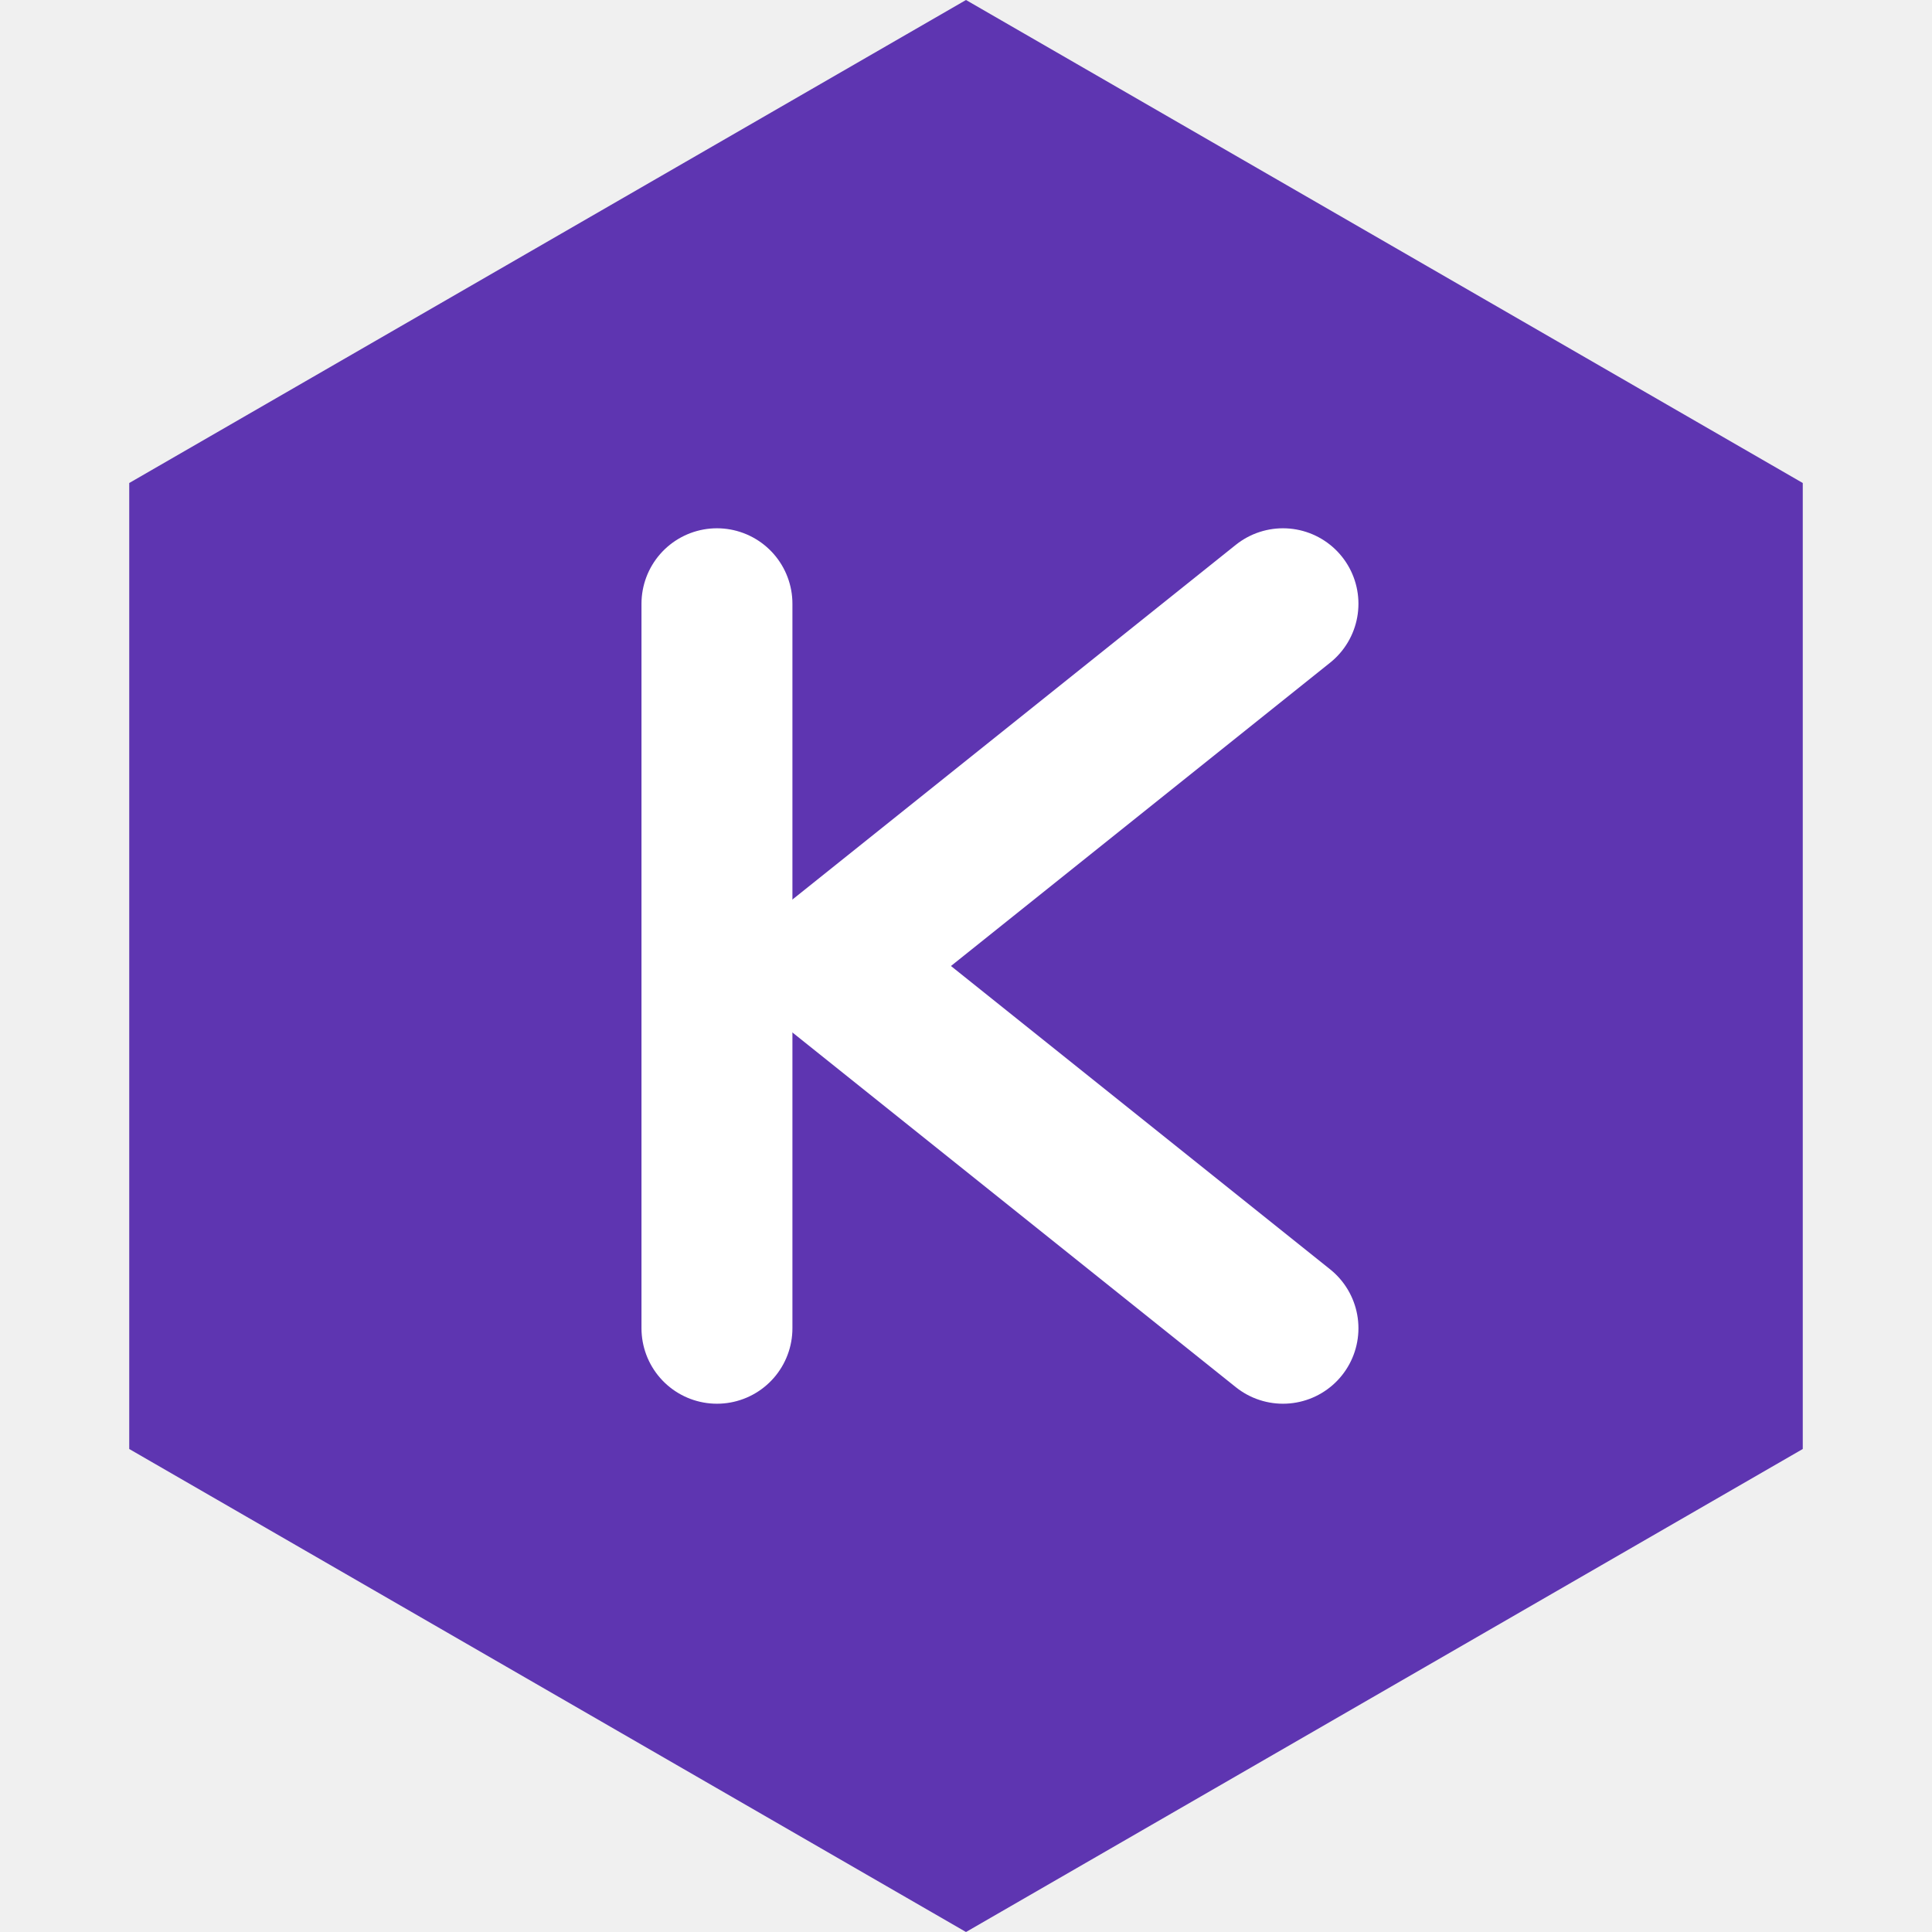
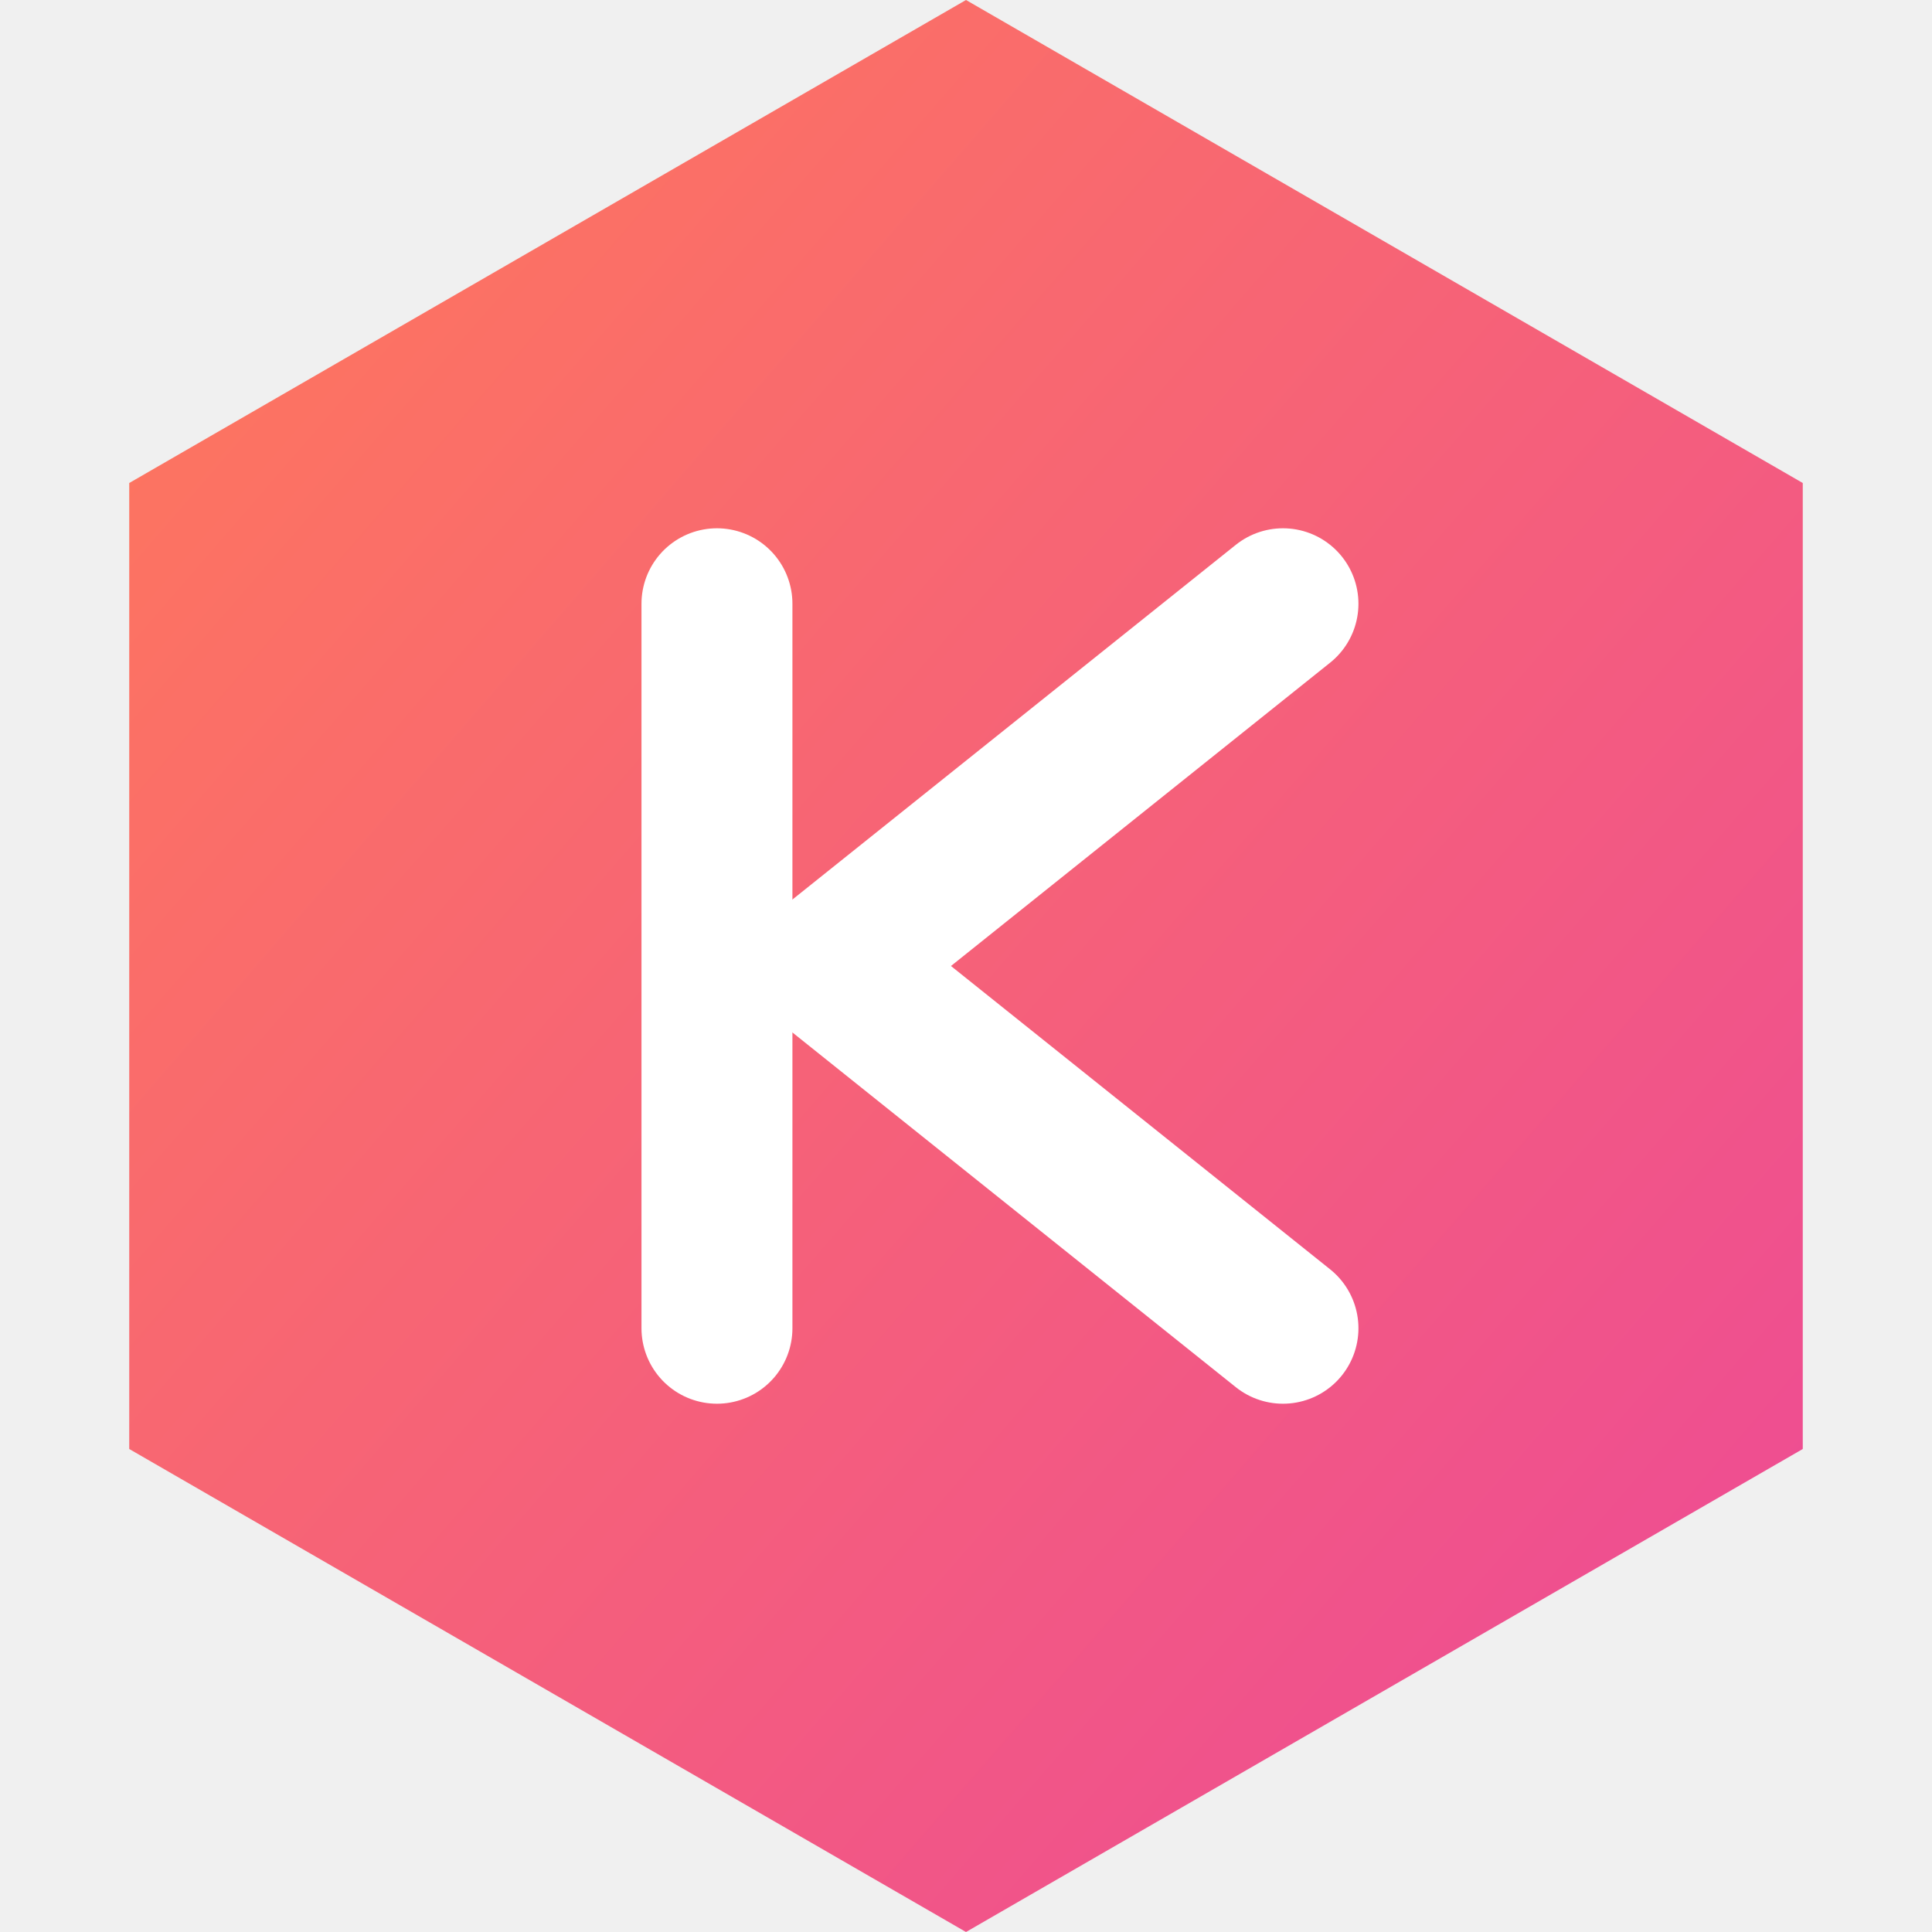
- <svg xmlns="http://www.w3.org/2000/svg" width="1024" height="1024" viewBox="0 0 1024 1024" fill="none">
-   <path d="M512 0L955.5 256V768L512 1024L68.5 768V256L512 0Z" fill="#5e35b1" />
-   <path d="M380 320V704" stroke="white" stroke-width="80" stroke-linecap="round" />
-   <path d="M680 320L440 512L680 704" stroke="white" stroke-width="80" stroke-linecap="round" stroke-linejoin="round" />
+ <svg xmlns="http://www.w3.org/2000/svg" viewBox="0 0 1024 1024">
+   <defs>
+     <linearGradient id="brandKGradient" x1="0" y1="0" x2="1" y2="1">
+       <stop offset="0%" stop-color="#ff7a59" />
+       <stop offset="100%" stop-color="#ec4899" />
+     </linearGradient>
+   </defs>
+   <path d="M512 0L955.5 256V768L512 1024L68.5 768V256L512 0Z" fill="url(#brandKGradient)" />
+   <path d="M380 320V704" stroke="#ffffff" stroke-width="80" stroke-linecap="round" fill="none" />
+   <path d="M680 320L440 512L680 704" stroke="#ffffff" stroke-width="80" stroke-linecap="round" stroke-linejoin="round" fill="none" />
</svg>
